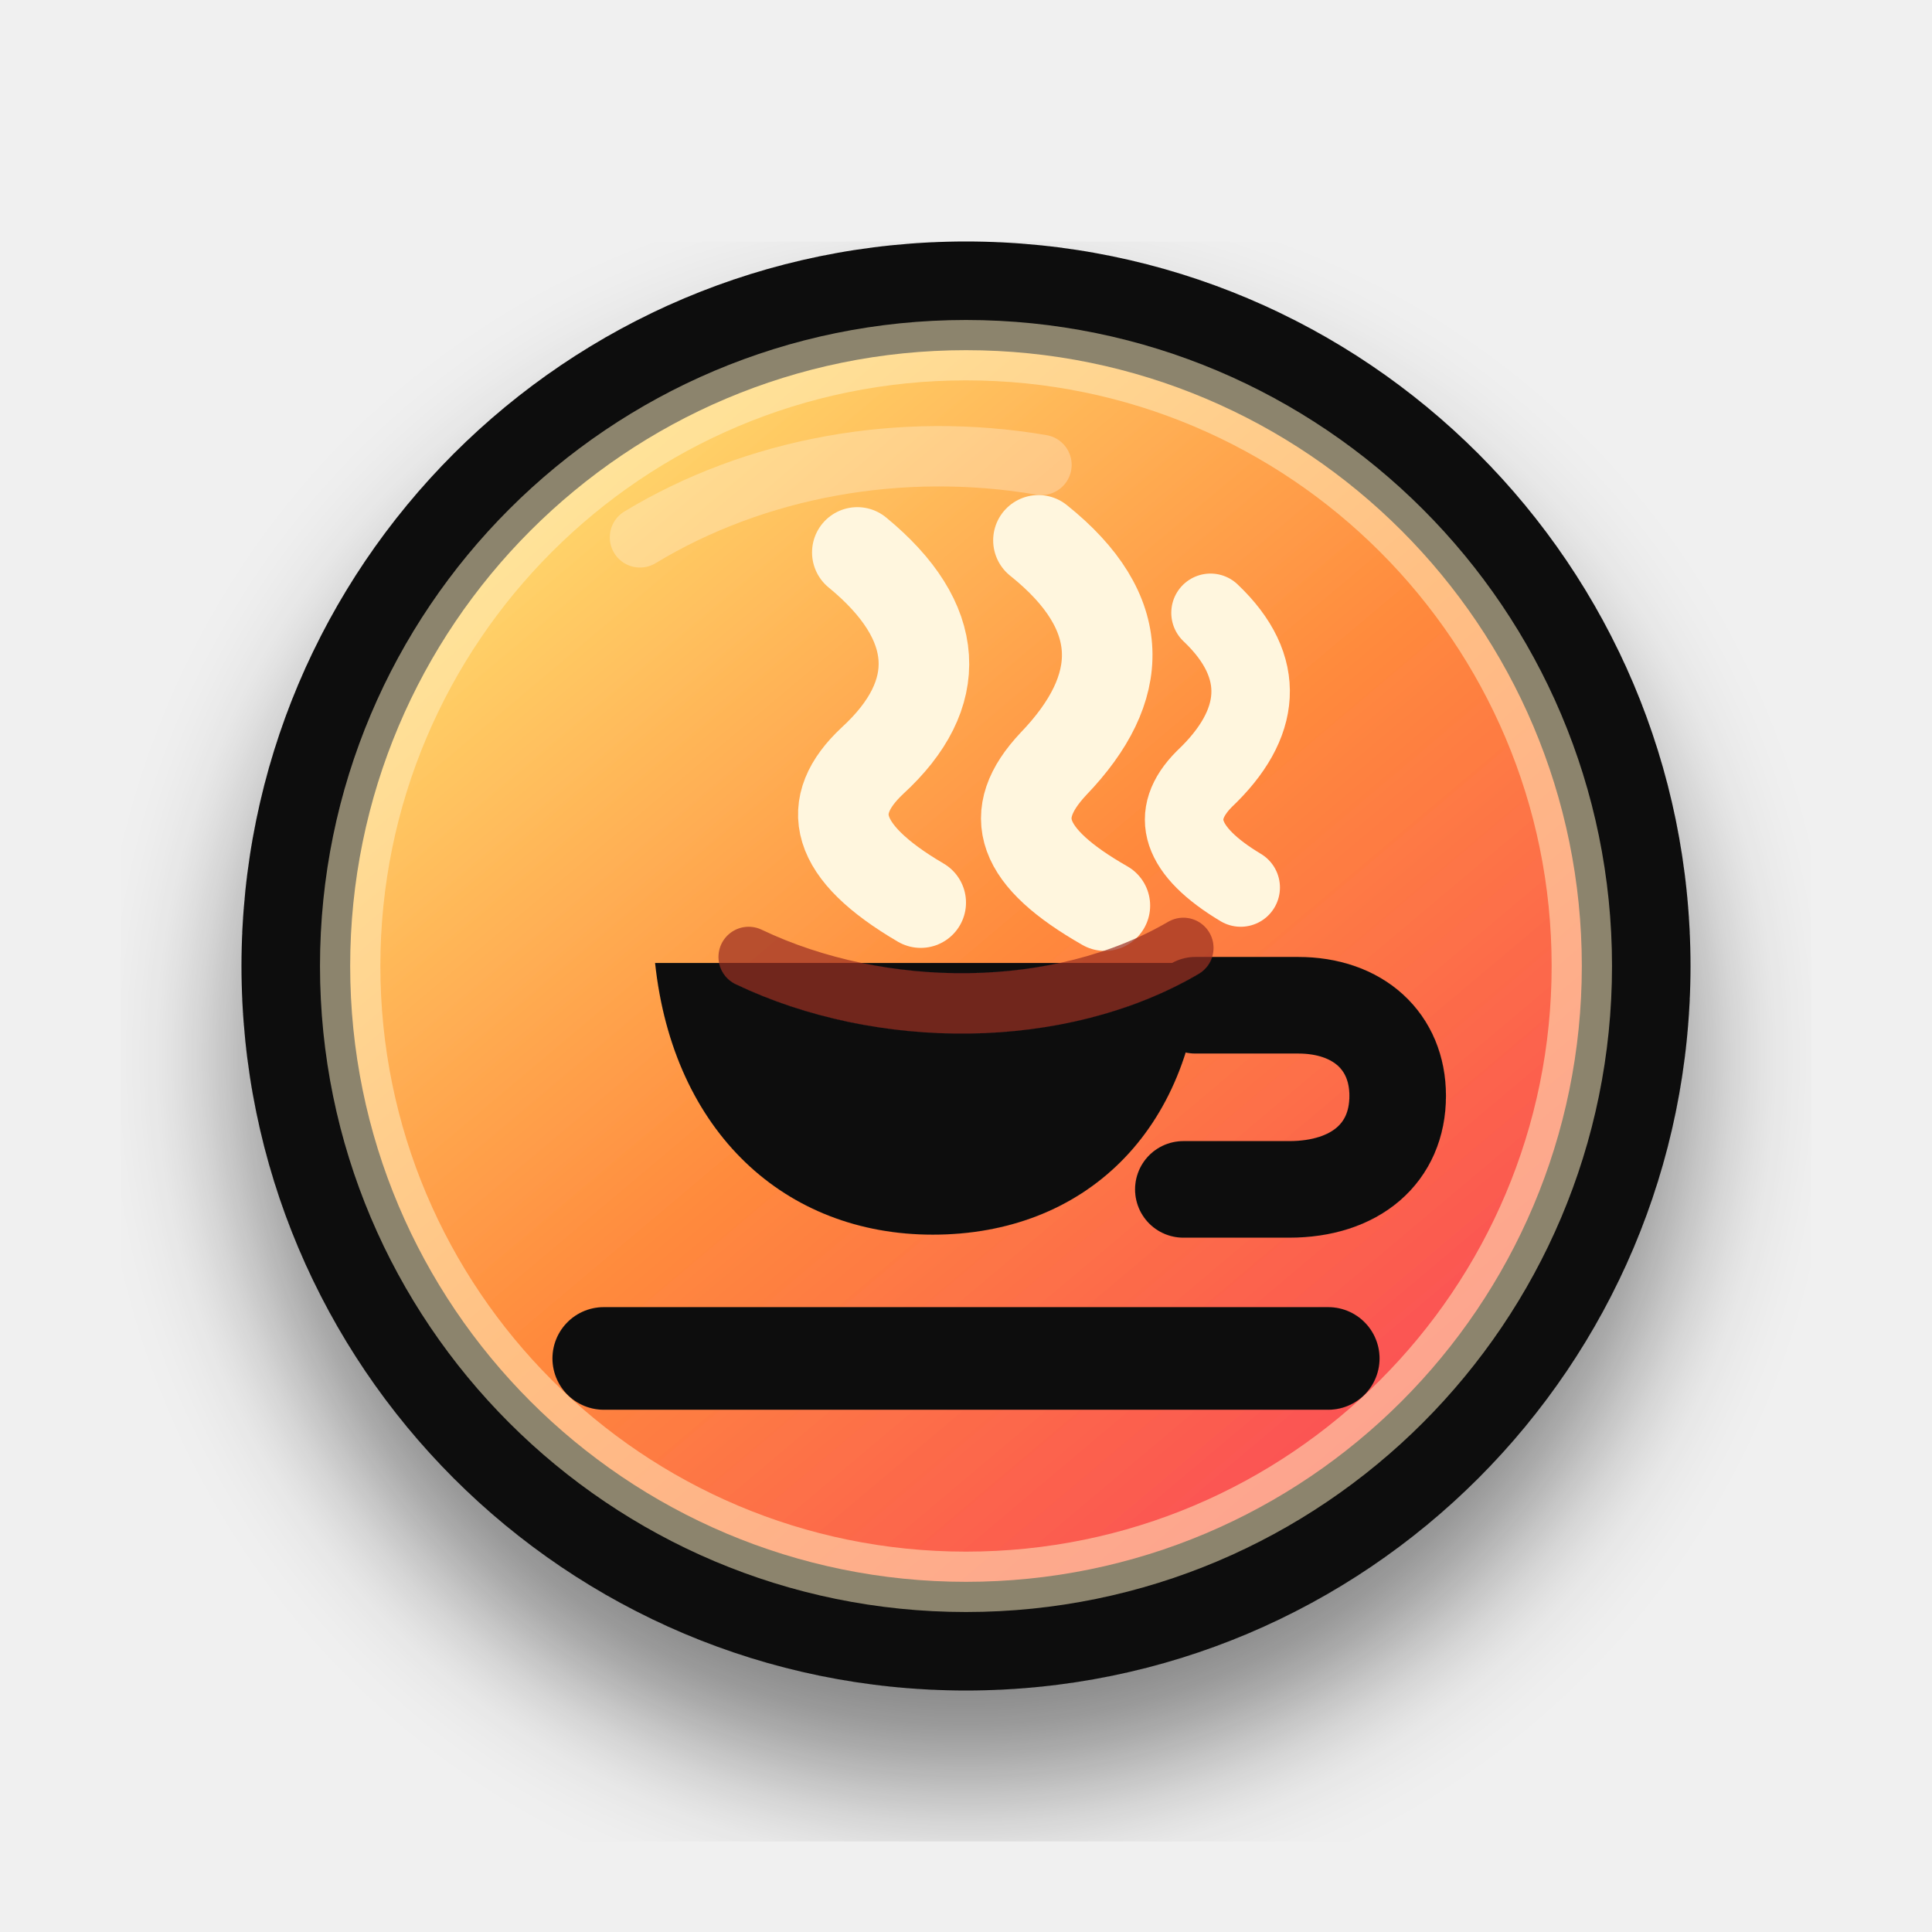
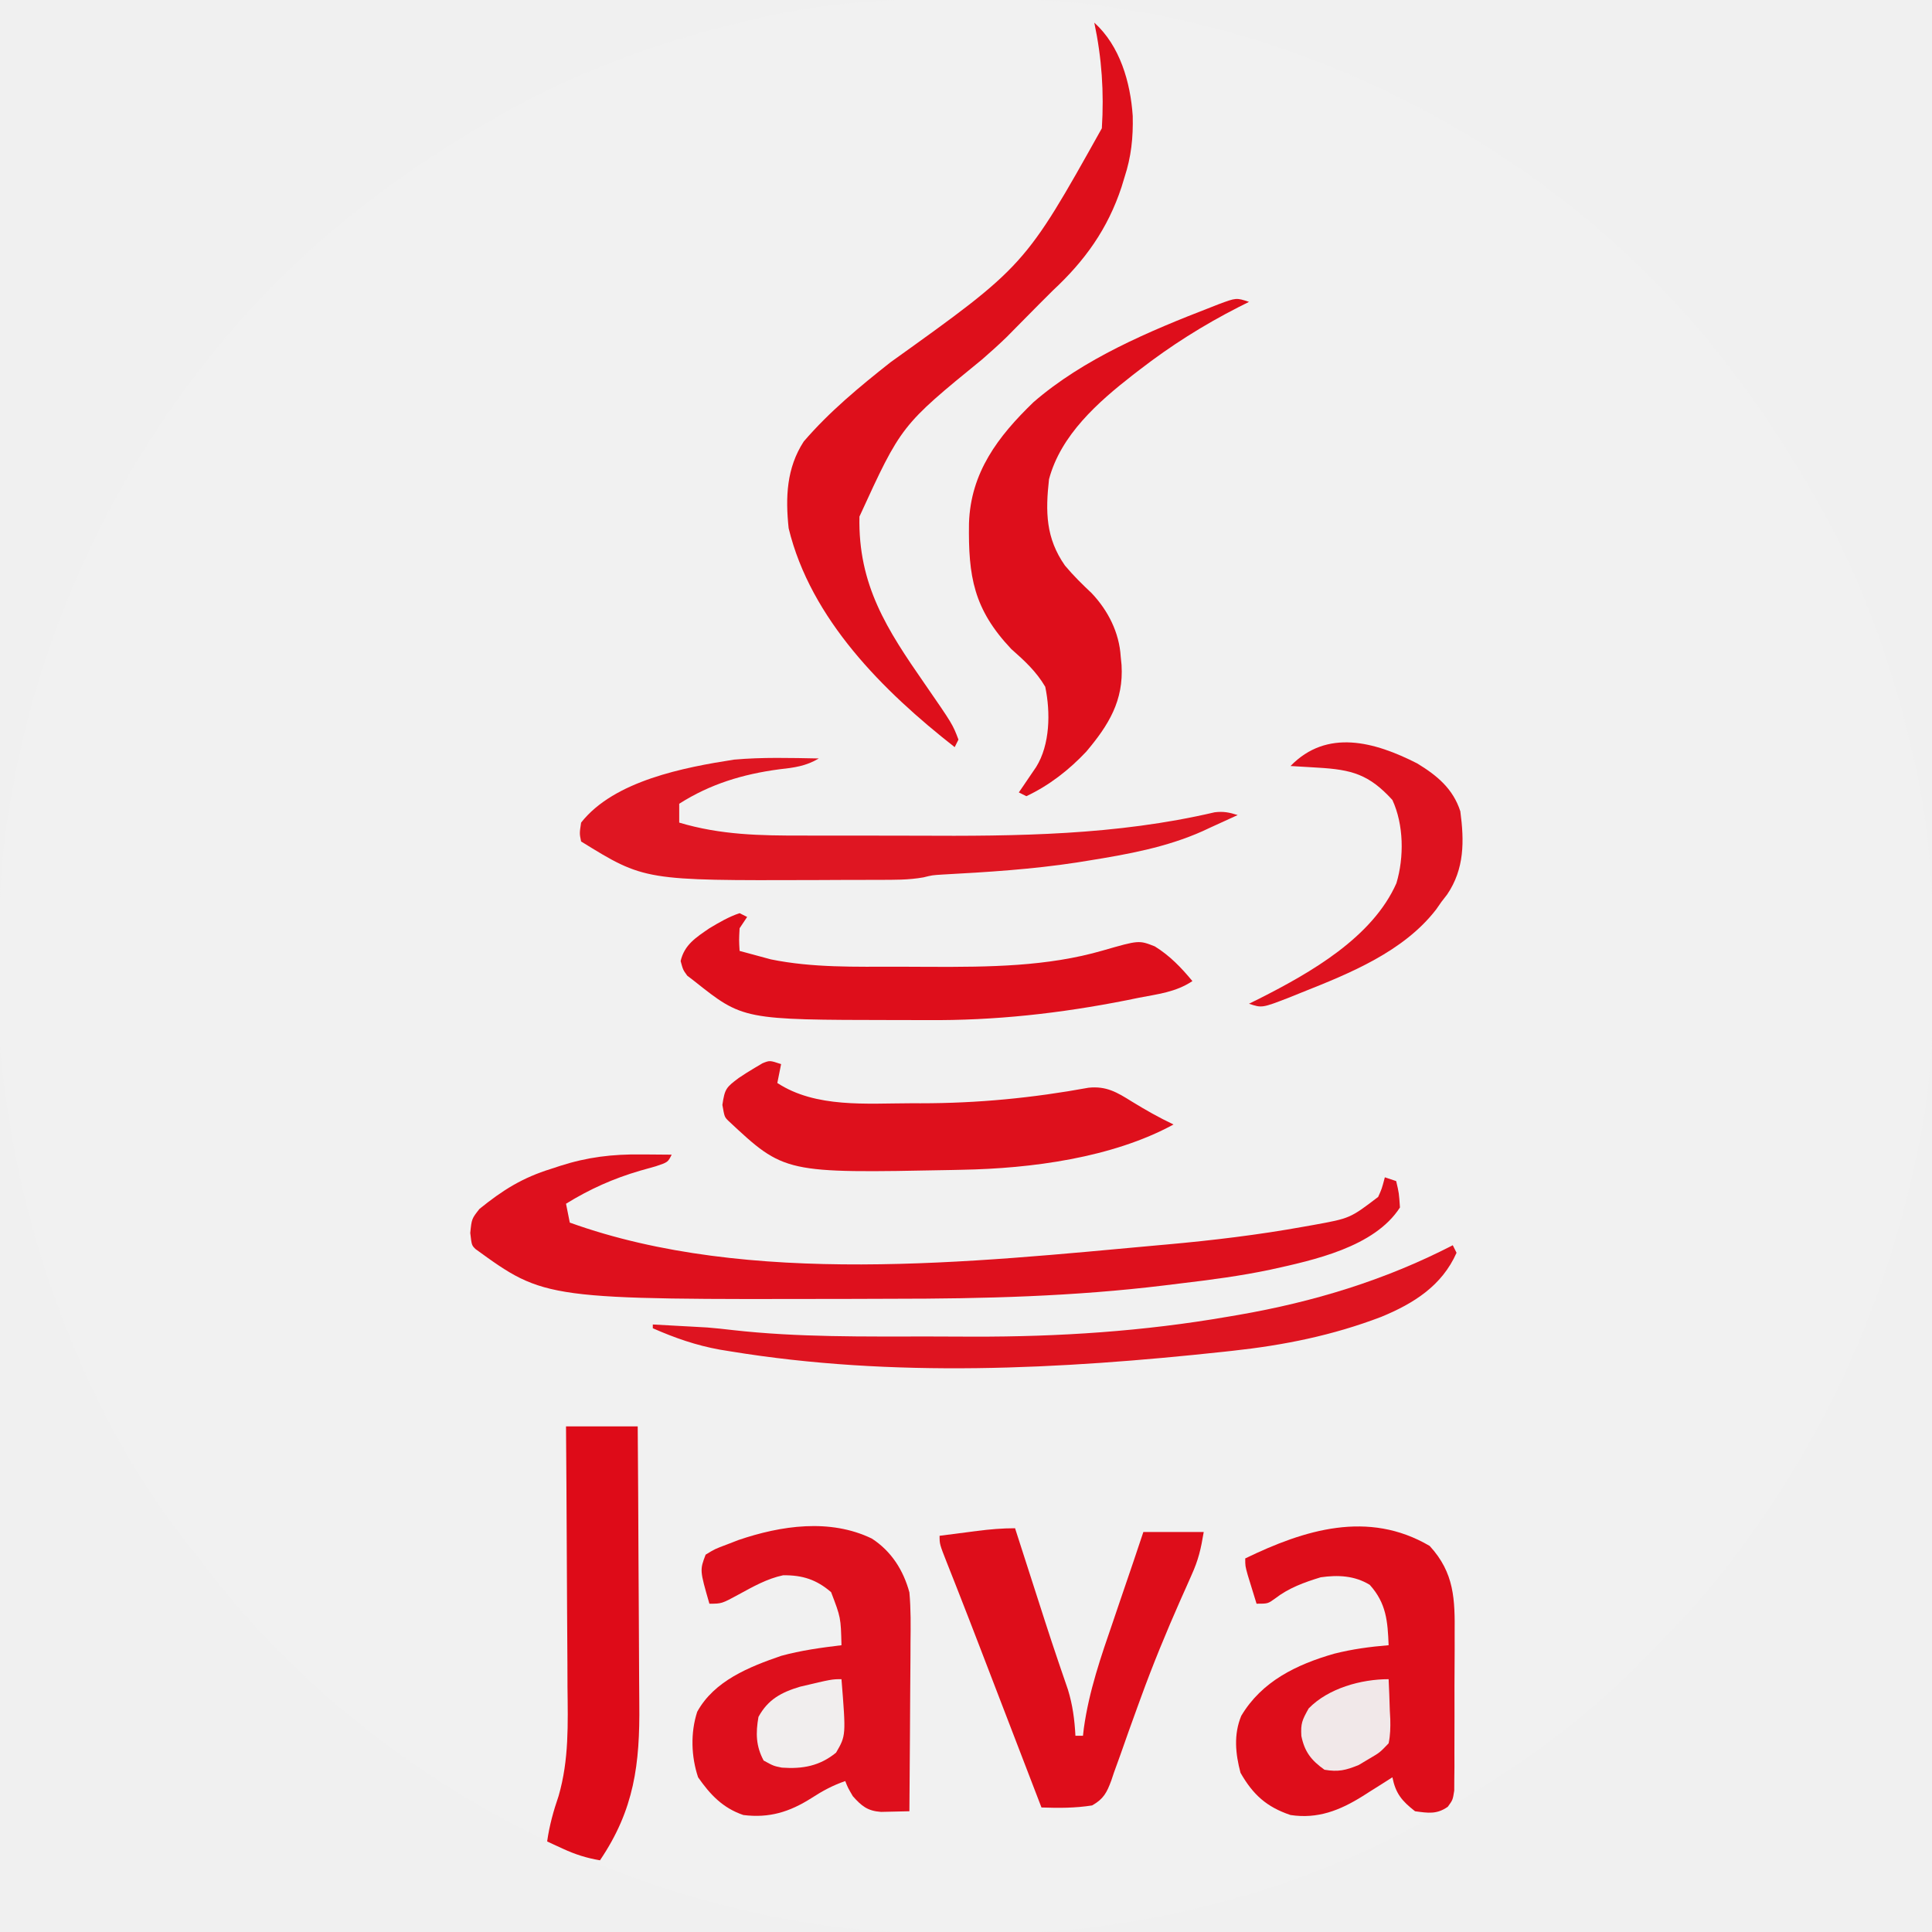
- <svg xmlns="http://www.w3.org/2000/svg" width="64" height="64" viewBox="0 0 64 64" fill="none" role="img" aria-label="Java">
-   <defs>
-     <linearGradient id="bgJava" x1="17" y1="14" x2="49" y2="52" gradientUnits="userSpaceOnUse">
-       <stop offset="0" stop-color="#FFE071" />
-       <stop offset="0.48" stop-color="#FF8A3D" />
-       <stop offset="1" stop-color="#F9415B" />
-     </linearGradient>
-     <filter id="badgeShadow" x="4" y="5" width="56" height="56" filterUnits="userSpaceOnUse" color-interpolation-filters="sRGB">
-       <feDropShadow dx="0" dy="3" stdDeviation="2.2" flood-color="#000000" flood-opacity="0.45" />
-     </filter>
-   </defs>
-   <g filter="url(#badgeShadow)">
-     <circle cx="32" cy="32" r="24" fill="#0E0E0E" />
-     <circle cx="32" cy="32" r="20.4" fill="url(#bgJava)" />
-     <circle cx="32" cy="32" r="20.4" stroke="#FFF0C4" stroke-width="2" stroke-opacity="0.52" />
-     <path d="M21.2 17.8C25 15.5 29.8 14.6 34.5 15.4" stroke="#FFFFFF" stroke-width="2" stroke-linecap="round" opacity="0.28" />
-     <path d="M28.4 18.3C31.2 20.6 31.3 23 28.9 25.2C27.3 26.7 27.6 28.2 30.5 29.9" stroke="#FFF6DE" stroke-width="3" stroke-linecap="round" stroke-linejoin="round" />
-     <path d="M34.4 17.9C37.4 20.3 37.3 22.8 34.9 25.3C33.3 27 33.8 28.4 36.6 30" stroke="#FFF6DE" stroke-width="3" stroke-linecap="round" stroke-linejoin="round" />
-     <path d="M40.1 20.3C42 22.1 41.8 24 39.9 25.8C38.7 27 39.1 28.2 41.1 29.4" stroke="#FFF6DE" stroke-width="2.6" stroke-linecap="round" stroke-linejoin="round" />
-     <path d="M21.7 31.9H39.8C39.5 37.5 35.9 40.9 30.9 40.9C26 40.9 22.3 37.5 21.7 31.9Z" fill="#111111" />
-     <path d="M39.6 33.3H43C45 33.3 46.3 34.5 46.3 36.3C46.3 38.2 44.9 39.4 42.7 39.4H39.2" stroke="#111111" stroke-width="3.2" stroke-linecap="round" stroke-linejoin="round" />
-     <path d="M20 45H44" stroke="#111111" stroke-width="3.4" stroke-linecap="round" />
-     <path d="M24.8 31.7C29.2 33.8 35.1 33.8 39.2 31.4" stroke="#9A2D22" stroke-width="2" stroke-linecap="round" opacity="0.7" />
-   </g>
+ <svg xmlns="http://www.w3.org/2000/svg" version="1.1" width="512" height="512">
+   <path d="M0 0 C1.451 0.003 1.451 0.003 2.931 0.006 C17.264 0.051 31.21 0.56 45.312 3.312 C46.658 3.554 46.658 3.554 48.031 3.8 C107.841 14.623 165.355 48.681 202.312 97.312 C202.729 97.853 203.146 98.393 203.575 98.95 C211.258 108.945 218.001 119.405 224.312 130.312 C224.707 130.99 225.101 131.667 225.507 132.365 C238.69 155.283 247.295 180.858 252.625 206.688 C252.772 207.398 252.92 208.109 253.072 208.841 C256.057 224.483 256.689 240.12 256.625 256 C256.623 256.968 256.621 257.937 256.618 258.935 C256.567 273.251 256.181 287.241 253.312 301.312 C253.109 302.339 252.905 303.365 252.694 304.422 C244.293 345.705 227.371 383.175 201.312 416.312 C200.564 417.268 199.815 418.223 199.043 419.207 C193.026 426.588 186.46 433.371 179.75 440.125 C178.876 441.009 178.001 441.892 177.101 442.802 C162.192 457.64 144.621 470.013 126.312 480.312 C125.686 480.673 125.06 481.033 124.416 481.404 C98.381 496.31 68.96 505.958 39.312 510.312 C38.108 510.49 36.903 510.667 35.662 510.85 C24.005 512.449 12.441 512.671 0.688 512.625 C-0.767 512.622 -0.767 512.622 -2.252 512.619 C-16.603 512.574 -30.567 512.069 -44.688 509.312 C-45.585 509.152 -46.482 508.991 -47.406 508.825 C-108.567 497.758 -166.701 462.5 -203.688 412.312 C-204.391 411.439 -205.095 410.565 -205.82 409.664 C-218.032 394.298 -228.174 376.435 -235.688 358.312 C-236.013 357.536 -236.338 356.759 -236.673 355.959 C-245.827 333.803 -251.678 311.085 -254.688 287.312 C-254.773 286.652 -254.859 285.991 -254.948 285.31 C-255.628 279.732 -255.861 274.233 -255.891 268.617 C-255.898 267.715 -255.905 266.813 -255.912 265.884 C-255.929 262.985 -255.936 260.086 -255.938 257.188 C-255.938 256.198 -255.939 255.208 -255.94 254.188 C-255.924 239.678 -255.474 225.591 -252.688 211.312 C-252.446 209.967 -252.446 209.967 -252.2 208.594 C-241.377 148.784 -207.319 91.27 -158.688 54.312 C-158.147 53.896 -157.607 53.479 -157.05 53.05 C-147.055 45.367 -136.595 38.624 -125.688 32.312 C-125.01 31.918 -124.333 31.524 -123.635 31.118 C-100.717 17.935 -75.142 9.33 -49.312 4 C-48.602 3.853 -47.891 3.705 -47.159 3.553 C-31.516 0.568 -15.881 -0.062 0 0 Z " fill="#F1F1F1" transform="translate(255.6875,-0.3125)" />
+   <path d="M0 0 C5.146 3.331 8.352 8.366 9.949 14.262 C10.354 18.722 10.298 23.157 10.242 27.633 C10.238 28.91 10.234 30.188 10.229 31.504 C10.215 34.879 10.189 38.254 10.155 41.629 C10.124 45.081 10.111 48.534 10.096 51.986 C10.063 58.745 10.013 65.503 9.949 72.262 C8.345 72.309 6.741 72.343 5.137 72.371 C4.243 72.391 3.35 72.412 2.43 72.433 C-1.128 72.187 -2.718 70.886 -5.051 68.262 C-6.363 66.012 -6.363 66.012 -7.051 64.262 C-10.336 65.391 -13.093 66.878 -15.988 68.762 C-21.809 72.45 -27.166 74.119 -34.051 73.262 C-39.49 71.413 -42.824 67.886 -46.051 63.262 C-47.886 57.756 -48.09 51.459 -46.285 45.906 C-41.762 37.672 -32.513 33.997 -24.012 31.074 C-18.772 29.636 -13.438 28.913 -8.051 28.262 C-8.231 20.927 -8.231 20.927 -10.801 14.199 C-14.654 10.881 -18.387 9.658 -23.527 9.727 C-27.748 10.622 -31.453 12.72 -35.215 14.771 C-39.789 17.262 -39.789 17.262 -43.051 17.262 C-45.612 8.375 -45.612 8.375 -44.051 4.262 C-41.574 2.75 -41.574 2.75 -38.426 1.574 C-36.891 0.981 -36.891 0.981 -35.324 0.375 C-24.095 -3.444 -11.116 -5.379 0 0 Z " fill="#DE0F1C" transform="translate(231.0508,407.7383)" />
+   <path d="M0 0 C6.579 7.16 6.708 14.159 6.621 23.457 C6.623 24.704 6.624 25.951 6.626 27.235 C6.623 30.527 6.602 33.818 6.575 37.11 C6.558 39.802 6.568 42.493 6.579 45.185 C6.587 48.401 6.572 51.616 6.559 54.832 C6.562 56.038 6.564 57.244 6.567 58.487 C6.548 60.16 6.548 60.16 6.529 61.866 C6.524 62.848 6.518 63.83 6.513 64.842 C6.125 67.312 6.125 67.312 4.811 69.122 C1.895 71.181 -0.437 70.787 -3.875 70.312 C-7.37 67.577 -9.011 65.615 -9.875 61.312 C-10.744 61.867 -11.613 62.421 -12.508 62.992 C-13.672 63.724 -14.836 64.456 -16 65.188 C-16.57 65.552 -17.14 65.917 -17.727 66.293 C-23.783 70.078 -29.655 72.408 -36.875 71.312 C-43.212 69.181 -46.807 65.931 -50.125 60.125 C-51.477 55.056 -51.972 49.965 -49.93 45.027 C-44.487 35.871 -35.291 31.432 -25.312 28.562 C-20.51 27.352 -15.807 26.717 -10.875 26.312 C-11.125 19.995 -11.465 15.213 -15.875 10.312 C-19.892 7.858 -24.286 7.652 -28.875 8.312 C-33.233 9.643 -37.364 11.14 -40.984 13.949 C-42.875 15.312 -42.875 15.312 -45.875 15.312 C-46.378 13.689 -46.878 12.063 -47.375 10.438 C-47.653 9.533 -47.932 8.628 -48.219 7.695 C-48.875 5.312 -48.875 5.312 -48.875 3.312 C-33.222 -4.275 -16.312 -9.575 0 0 Z " fill="#DE0D1A" transform="translate(378.875,409.6875)" />
+   <path d="M0 0 C0.784 0.005 1.567 0.009 2.375 0.014 C4.292 0.025 6.208 0.043 8.125 0.062 C7.125 2.062 7.125 2.062 3.914 3.141 C2.527 3.535 1.139 3.925 -0.25 4.312 C-7.342 6.388 -13.561 9.17 -19.875 13.062 C-19.545 14.713 -19.215 16.363 -18.875 18.062 C28.619 35.159 87.838 28.536 137.125 24.062 C137.828 24 138.531 23.937 139.255 23.872 C151.499 22.774 163.65 21.314 175.75 19.125 C176.574 18.979 177.397 18.834 178.246 18.684 C187.91 16.925 187.91 16.925 195.35 11.259 C196.312 9.134 196.312 9.134 197.125 6.062 C198.115 6.393 199.105 6.723 200.125 7.062 C200.875 10.25 200.875 10.25 201.125 14.062 C194.359 24.566 178.281 28.006 166.754 30.543 C158.861 32.204 150.938 33.239 142.938 34.188 C141.553 34.358 140.168 34.528 138.783 34.699 C114.725 37.636 90.772 38.249 66.549 38.248 C62.592 38.25 58.635 38.268 54.678 38.287 C-25.412 38.463 -25.412 38.463 -43.875 25.062 C-44.875 24.062 -44.875 24.062 -45.25 20.812 C-44.875 17.062 -44.875 17.062 -42.812 14.438 C-36.592 9.408 -31.43 6.176 -23.812 3.812 C-23.036 3.557 -22.259 3.302 -21.459 3.039 C-14.206 0.705 -7.591 -0.084 0 0 Z " fill="#DE101D" transform="translate(169.875,305.9375)" />
+   <path d="M0 0 C6.812 6.157 9.584 15.826 10.184 24.727 C10.318 30.485 9.794 35.537 8 41 C7.743 41.842 7.487 42.684 7.223 43.551 C3.556 54.677 -2.483 63.085 -11 71 C-13.481 73.461 -15.942 75.941 -18.395 78.43 C-19.192 79.237 -19.99 80.044 -20.812 80.875 C-21.603 81.677 -22.393 82.479 -23.207 83.305 C-25.34 85.364 -27.49 87.314 -29.73 89.25 C-51.16 106.73 -51.16 106.73 -62.238 130.898 C-62.626 149.038 -54.919 160.837 -44.985 175.156 C-37.552 185.92 -37.552 185.92 -36 190 C-36.33 190.66 -36.66 191.32 -37 192 C-55.888 177.204 -75.155 158.108 -81 134 C-81.867 125.808 -81.572 118.038 -77 111 C-70.181 103.063 -62.191 96.473 -54 90 C-18.416 64.522 -18.416 64.522 2 28 C2.607 18.456 1.989 9.379 0 0 Z " fill="#DE0F1B" transform="translate(290,6)" />
+   <path d="M0 0 C-0.92 0.461 -1.841 0.923 -2.789 1.398 C-12.147 6.182 -20.689 11.57 -29 18 C-29.576 18.442 -30.151 18.885 -30.744 19.341 C-40.018 26.559 -49.868 35.257 -53 47 C-53.962 55.659 -53.865 62.593 -48.781 69.871 C-46.572 72.511 -44.181 74.863 -41.676 77.219 C-37.317 81.852 -34.39 87.632 -34 94 C-33.927 94.739 -33.853 95.477 -33.777 96.238 C-33.205 105.682 -37.172 112.124 -43.125 119.188 C-47.721 124.069 -52.918 128.12 -59 131 C-59.66 130.67 -60.32 130.34 -61 130 C-60.578 129.385 -60.157 128.77 -59.723 128.137 C-59.175 127.328 -58.627 126.52 -58.062 125.688 C-57.517 124.887 -56.972 124.086 -56.41 123.262 C-52.715 117.335 -52.58 108.762 -54 102 C-56.395 97.927 -59.481 95.11 -63 92 C-72.976 81.435 -74.413 72.775 -74.207 58.68 C-73.773 45.237 -66.568 35.703 -57.109 26.574 C-43.815 15.05 -26.377 7.727 -10.125 1.438 C-9.453 1.173 -8.78 0.909 -8.087 0.637 C-3.362 -1.121 -3.362 -1.121 0 0 Z " fill="#DE0E1B" transform="translate(331,80)" />
+   <path d="M0 0 C0.277 0.861 0.553 1.721 0.839 2.608 C1.891 5.879 2.944 9.15 3.998 12.421 C4.449 13.822 4.9 15.223 5.35 16.624 C6.008 18.667 6.666 20.711 7.324 22.754 C7.543 23.434 7.762 24.113 7.987 24.814 C9.106 28.279 10.244 31.736 11.419 35.183 C11.648 35.857 11.876 36.53 12.112 37.223 C12.742 39.072 13.378 40.919 14.014 42.766 C15.273 46.895 15.774 50.699 16 55 C16.66 55 17.32 55 18 55 C18.075 54.347 18.15 53.694 18.227 53.021 C19.598 43.134 22.767 34.021 26 24.625 C26.553 22.996 27.105 21.367 27.656 19.738 C28.869 16.159 30.089 12.582 31.317 9.007 C32.224 6.342 33.11 3.671 34 1 C39.28 1 44.56 1 50 1 C49.233 5.603 48.603 8.341 46.77 12.41 C46.07 13.993 46.07 13.993 45.356 15.608 C44.592 17.318 44.592 17.318 43.812 19.062 C40.033 27.62 36.491 36.208 33.301 45.004 C32.994 45.845 32.686 46.686 32.37 47.552 C30.85 51.721 29.357 55.896 27.898 60.086 C27.342 61.623 26.785 63.159 26.227 64.695 C25.989 65.406 25.752 66.116 25.508 66.847 C24.311 70.075 23.459 71.741 20.423 73.457 C15.92 74.171 11.548 74.162 7 74 C6.765 73.389 6.53 72.777 6.288 72.147 C3.806 65.688 1.323 59.23 -1.16 52.772 C-2.083 50.373 -3.005 47.974 -3.927 45.575 C-5.265 42.094 -6.603 38.613 -7.941 35.133 C-8.376 34.002 -8.81 32.871 -9.258 31.706 C-11.227 26.584 -13.205 21.465 -15.214 16.358 C-15.545 15.516 -15.876 14.675 -16.217 13.807 C-16.822 12.269 -17.431 10.731 -18.042 9.195 C-20 4.221 -20 4.221 -20 2 C-17.417 1.664 -14.834 1.331 -12.25 1 C-11.156 0.857 -11.156 0.857 -10.039 0.711 C-6.651 0.28 -3.421 0 0 0 Z " fill="#DE0D1A" transform="translate(269,405)" />
+   <path d="M0 0 C6.27 0 12.54 0 19 0 C19.091 11.771 19.164 23.541 19.207 35.312 C19.228 40.779 19.256 46.246 19.302 51.713 C19.346 56.997 19.369 62.281 19.38 67.566 C19.387 69.573 19.401 71.58 19.423 73.587 C19.587 89.424 18.127 101.522 9 115 C5.45 114.401 2.452 113.448 -0.812 111.938 C-1.603 111.575 -2.393 111.213 -3.207 110.84 C-4.095 110.424 -4.095 110.424 -5 110 C-4.398 105.762 -3.346 101.983 -1.962 97.941 C0.815 88.341 0.501 78.866 0.391 68.945 C0.383 66.948 0.377 64.95 0.373 62.952 C0.358 57.74 0.319 52.529 0.275 47.318 C0.233 41.982 0.215 36.645 0.195 31.309 C0.153 20.872 0.082 10.436 0 0 Z " fill="#DE0B18" transform="translate(150,378)" />
+   <path d="M0 0 C-3.447 2.045 -6.544 2.438 -10.5 2.875 C-20.136 4.158 -28.778 6.768 -37 12 C-37 13.65 -37 15.3 -37 17 C-25.988 20.29 -15.529 20.458 -4.133 20.434 C-2.208 20.438 -0.283 20.443 1.642 20.449 C5.671 20.458 9.701 20.456 13.73 20.446 C17.795 20.437 21.859 20.444 25.923 20.467 C52.553 20.616 78.812 20.366 104.887 14.266 C107.203 13.974 108.792 14.295 111 15 C108.589 16.117 106.172 17.218 103.75 18.312 C103.087 18.621 102.425 18.93 101.742 19.248 C92.149 23.547 81.828 25.404 71.5 27.062 C70.448 27.232 69.397 27.402 68.313 27.577 C56.515 29.38 44.651 30.126 32.741 30.766 C30.058 30.933 30.058 30.933 27.714 31.514 C23.759 32.222 19.854 32.163 15.844 32.168 C14.497 32.173 14.497 32.173 13.124 32.178 C11.218 32.183 9.311 32.185 7.405 32.185 C4.565 32.187 1.726 32.206 -1.113 32.225 C-46.215 32.366 -46.215 32.366 -63 22 C-63.438 19.875 -63.438 19.875 -63 17 C-54.264 5.876 -35.588 2.344 -22.441 0.305 C-14.982 -0.356 -7.48 -0.141 0 0 Z " fill="#DF1622" transform="translate(217,201)" />
+   <path d="M0 0 C-0.33 1.65 -0.66 3.3 -1 5 C9.173 11.668 22.692 10.394 34.438 10.375 C35.286 10.377 36.134 10.379 37.007 10.38 C52.129 10.384 66.621 8.973 81.503 6.254 C86.164 5.78 88.989 7.442 92.875 9.875 C96.518 12.117 100.137 14.17 104 16 C87.751 24.856 66.208 27.666 48 28 C47.081 28.02 46.163 28.041 45.216 28.062 C0.9 28.93 0.9 28.93 -14 15 C-15 14 -15 14 -15.562 10.812 C-14.928 6.515 -14.54 6.166 -11.25 3.688 C-9.861 2.749 -8.444 1.851 -7 1 C-5.971 0.391 -5.971 0.391 -4.922 -0.23 C-3 -1 -3 -1 0 0 Z " fill="#DE101C" transform="translate(207,282)" />
+   <path d="M0 0 C0.66 0.33 1.32 0.66 2 1 C1.01 2.485 1.01 2.485 0 4 C-0.167 7.125 -0.167 7.125 0 10 C1.768 10.491 3.539 10.967 5.312 11.438 C6.299 11.704 7.285 11.971 8.301 12.246 C19.381 14.504 30.699 14.186 41.957 14.185 C44.899 14.187 47.841 14.206 50.783 14.225 C65.999 14.272 81.547 14.169 96.263 9.894 C105.822 7.144 105.822 7.144 110.037 8.801 C114.009 11.262 117.041 14.416 120 18 C115.577 20.948 110.857 21.43 105.688 22.438 C104.196 22.744 104.196 22.744 102.674 23.057 C85.032 26.554 67.67 28.491 49.676 28.336 C46.737 28.312 43.799 28.316 40.859 28.322 C0.914 28.265 0.914 28.265 -12 18 C-12.619 17.526 -13.238 17.051 -13.875 16.562 C-15 15 -15 15 -15.625 12.688 C-14.617 8.354 -11.562 6.446 -8 4 C-5.421 2.454 -2.859 0.953 0 0 Z " fill="#DE0E1B" transform="translate(196,242)" />
+   <path d="M0 0 C0.33 0.66 0.66 1.32 1 2 C-2.865 10.738 -10.371 15.454 -19 19 C-31.845 23.899 -44.758 26.504 -58.406 27.98 C-59.185 28.065 -59.963 28.15 -60.765 28.238 C-103.999 32.889 -148.352 35.186 -191.438 28.125 C-192.815 27.901 -192.815 27.901 -194.221 27.673 C-200.512 26.539 -206.156 24.575 -212 22 C-212 21.67 -212 21.34 -212 21 C-209.354 21.143 -206.708 21.289 -204.062 21.438 C-203.327 21.477 -202.592 21.516 -201.834 21.557 C-201.096 21.599 -200.358 21.64 -199.598 21.684 C-198.933 21.72 -198.268 21.757 -197.582 21.795 C-195.318 21.975 -193.077 22.22 -190.821 22.485 C-173.501 24.438 -155.908 24.186 -138.506 24.185 C-134.703 24.187 -130.899 24.206 -127.096 24.225 C-104.332 24.279 -82.002 22.821 -59.562 18.938 C-58.692 18.789 -57.821 18.641 -56.924 18.488 C-37.008 15.051 -18.02 9.302 0 0 Z " fill="#DE1420" transform="translate(385,330)" />
+   <path d="M0 0 C5.252 3.193 9.486 6.703 11.414 12.68 C12.474 20.601 12.521 27.933 7.938 34.707 C7.435 35.358 6.932 36.009 6.414 36.68 C5.953 37.341 5.491 38.002 5.016 38.684 C-3.602 49.86 -17.838 55.616 -30.586 60.68 C-31.692 61.127 -32.798 61.574 -33.938 62.035 C-41.153 64.824 -41.153 64.824 -44.586 63.68 C-43.188 62.987 -43.188 62.987 -41.762 62.281 C-28.327 55.473 -11.882 46.129 -5.523 31.742 C-3.451 24.826 -3.57 16.215 -6.586 9.68 C-12.782 2.883 -17.36 1.635 -26.336 1.117 C-27.033 1.074 -27.731 1.031 -28.449 0.986 C-30.161 0.881 -31.874 0.78 -33.586 0.68 C-23.953 -9.235 -11.3 -5.77 0 0 Z " fill="#DE121F" transform="translate(375.5859,202.3203)" />
+   <path d="M0 0 C0.135 2.752 0.234 5.497 0.312 8.25 C0.354 9.027 0.396 9.805 0.439 10.605 C0.487 12.838 0.458 14.813 0 17 C-2.336 19.438 -2.336 19.438 -5 21 C-5.969 21.578 -6.939 22.155 -7.938 22.75 C-11.369 24.151 -13.341 24.623 -17 24 C-20.517 21.499 -22.265 19.248 -23.125 15.062 C-23.321 11.71 -22.926 10.867 -21.188 7.75 C-15.991 2.408 -7.287 0 0 0 Z " fill="#F1E8E9" transform="translate(368,445)" />
+   <path d="M0 0 C1.197 14.935 1.197 14.935 -1.43 19.465 C-5.735 23.001 -10.305 23.838 -15.789 23.441 C-18 23 -18 23 -20.625 21.562 C-22.694 17.707 -22.742 14.277 -22 10 C-19.477 5.359 -15.928 3.482 -11 2 C-2.55 0 -2.55 0 0 0 Z " fill="#F1EEEE" transform="translate(223,445)" />
</svg>
